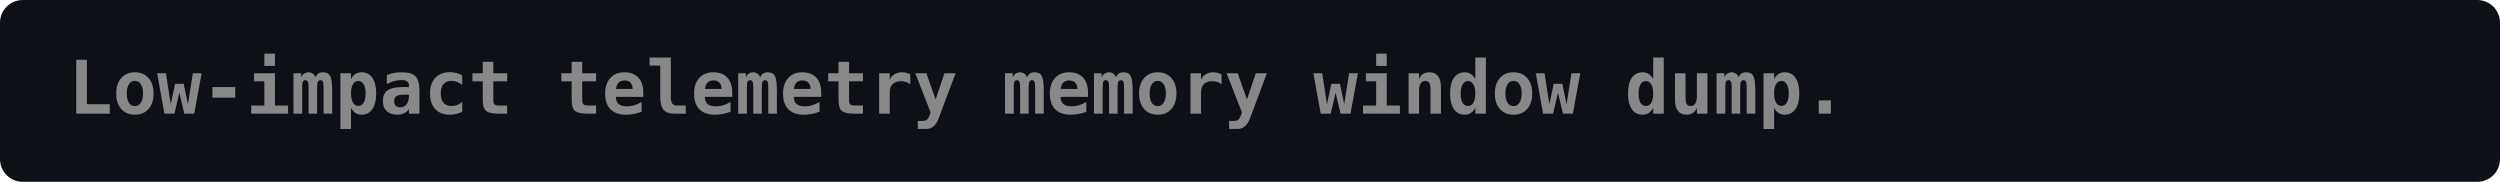
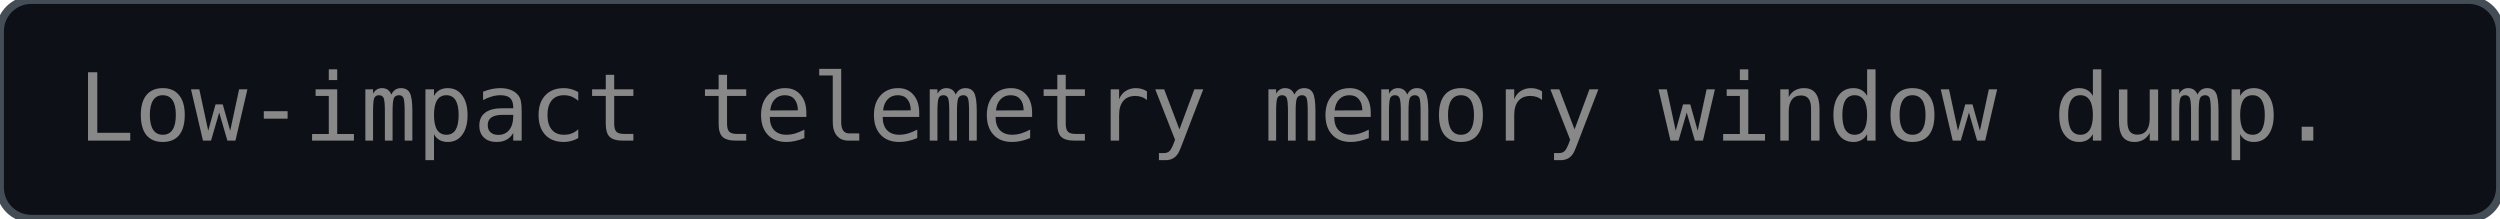
- <svg xmlns="http://www.w3.org/2000/svg" viewBox="0 0 440 32" width="100%" height="100%">
-   <style>
-     .bg { fill: #0D1117; }
-     .text-channel { font-family: monospace; font-size: 13px; font-weight: bold; fill: #888888; }
-   </style>
-   <rect width="100%" height="100%" class="bg" rx="4" />
-   <text x="12" y="20" class="text-channel">Low-impact telemetry memory window dump.</text>
+ <svg xmlns="http://www.w3.org/2000/svg" viewBox="0 0 320 28" width="320" height="28">
+   <rect width="100%" height="100%" fill="#0D1117" stroke="#444C56" stroke-width="1" rx="4" />
+   <text x="10" y="18" font-family="monospace" font-size="12" font-weight="normal" fill="#888888">Low-impact telemetry memory window dump.</text>
</svg>
